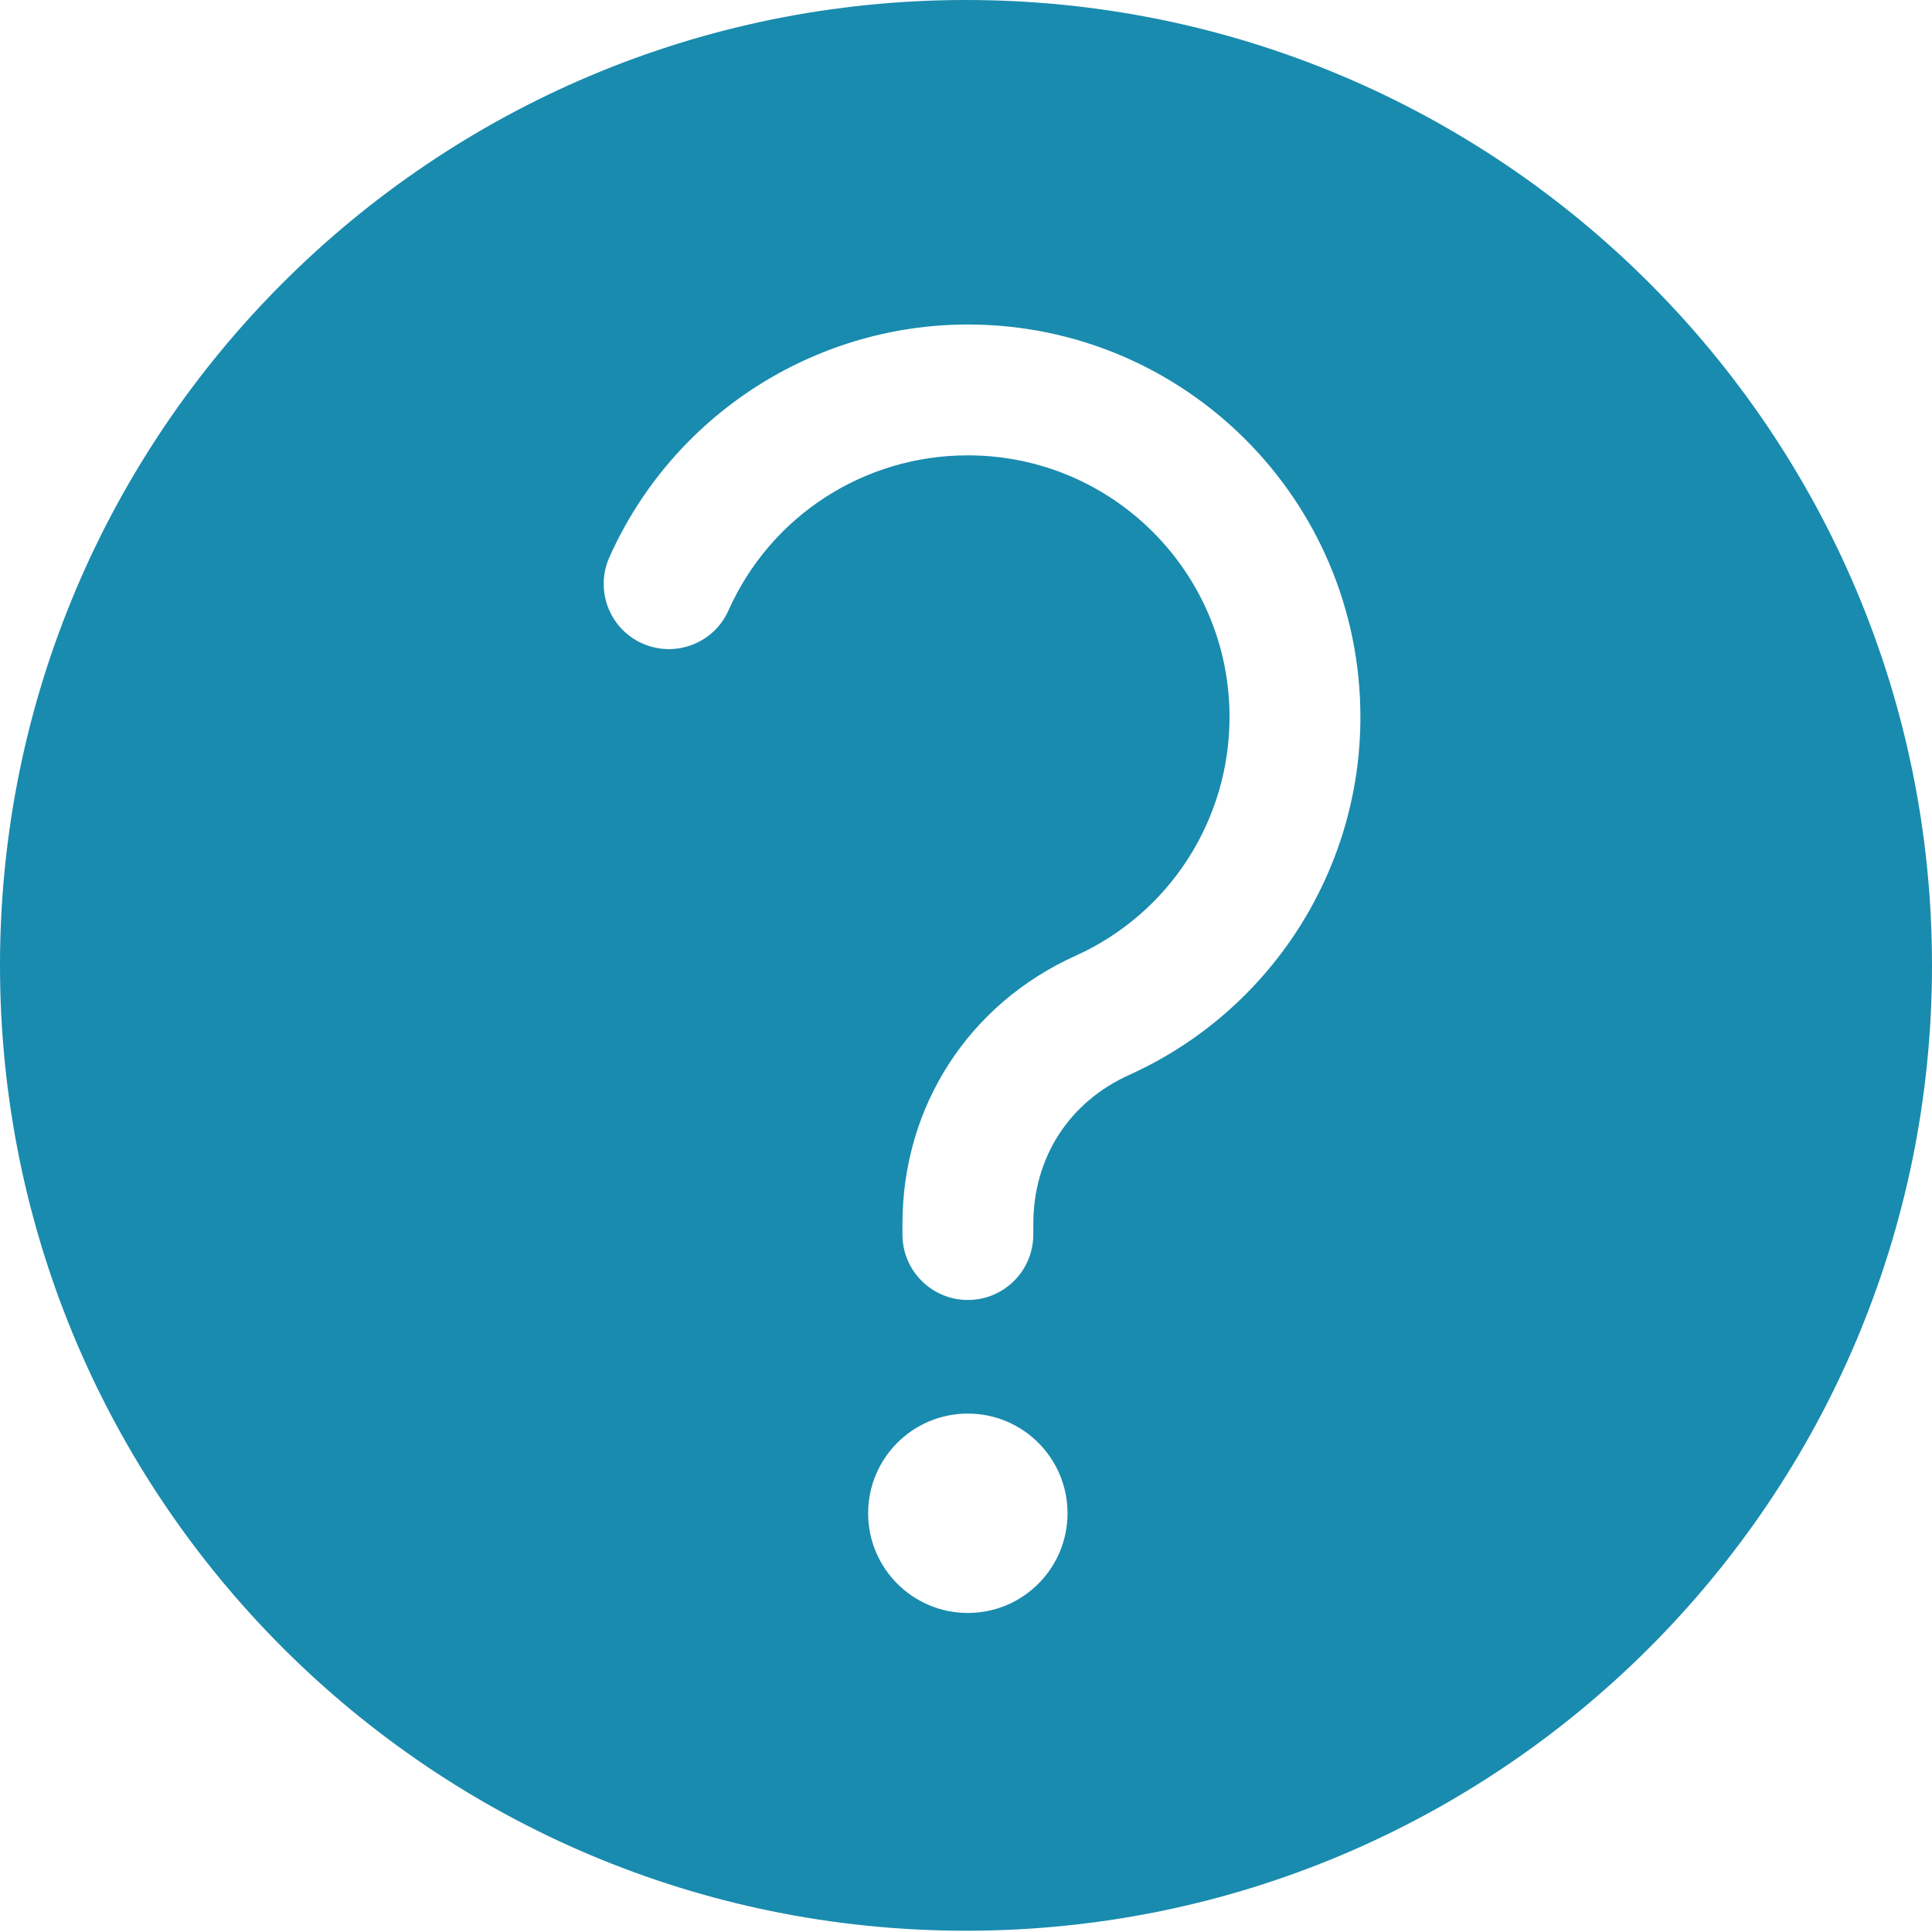
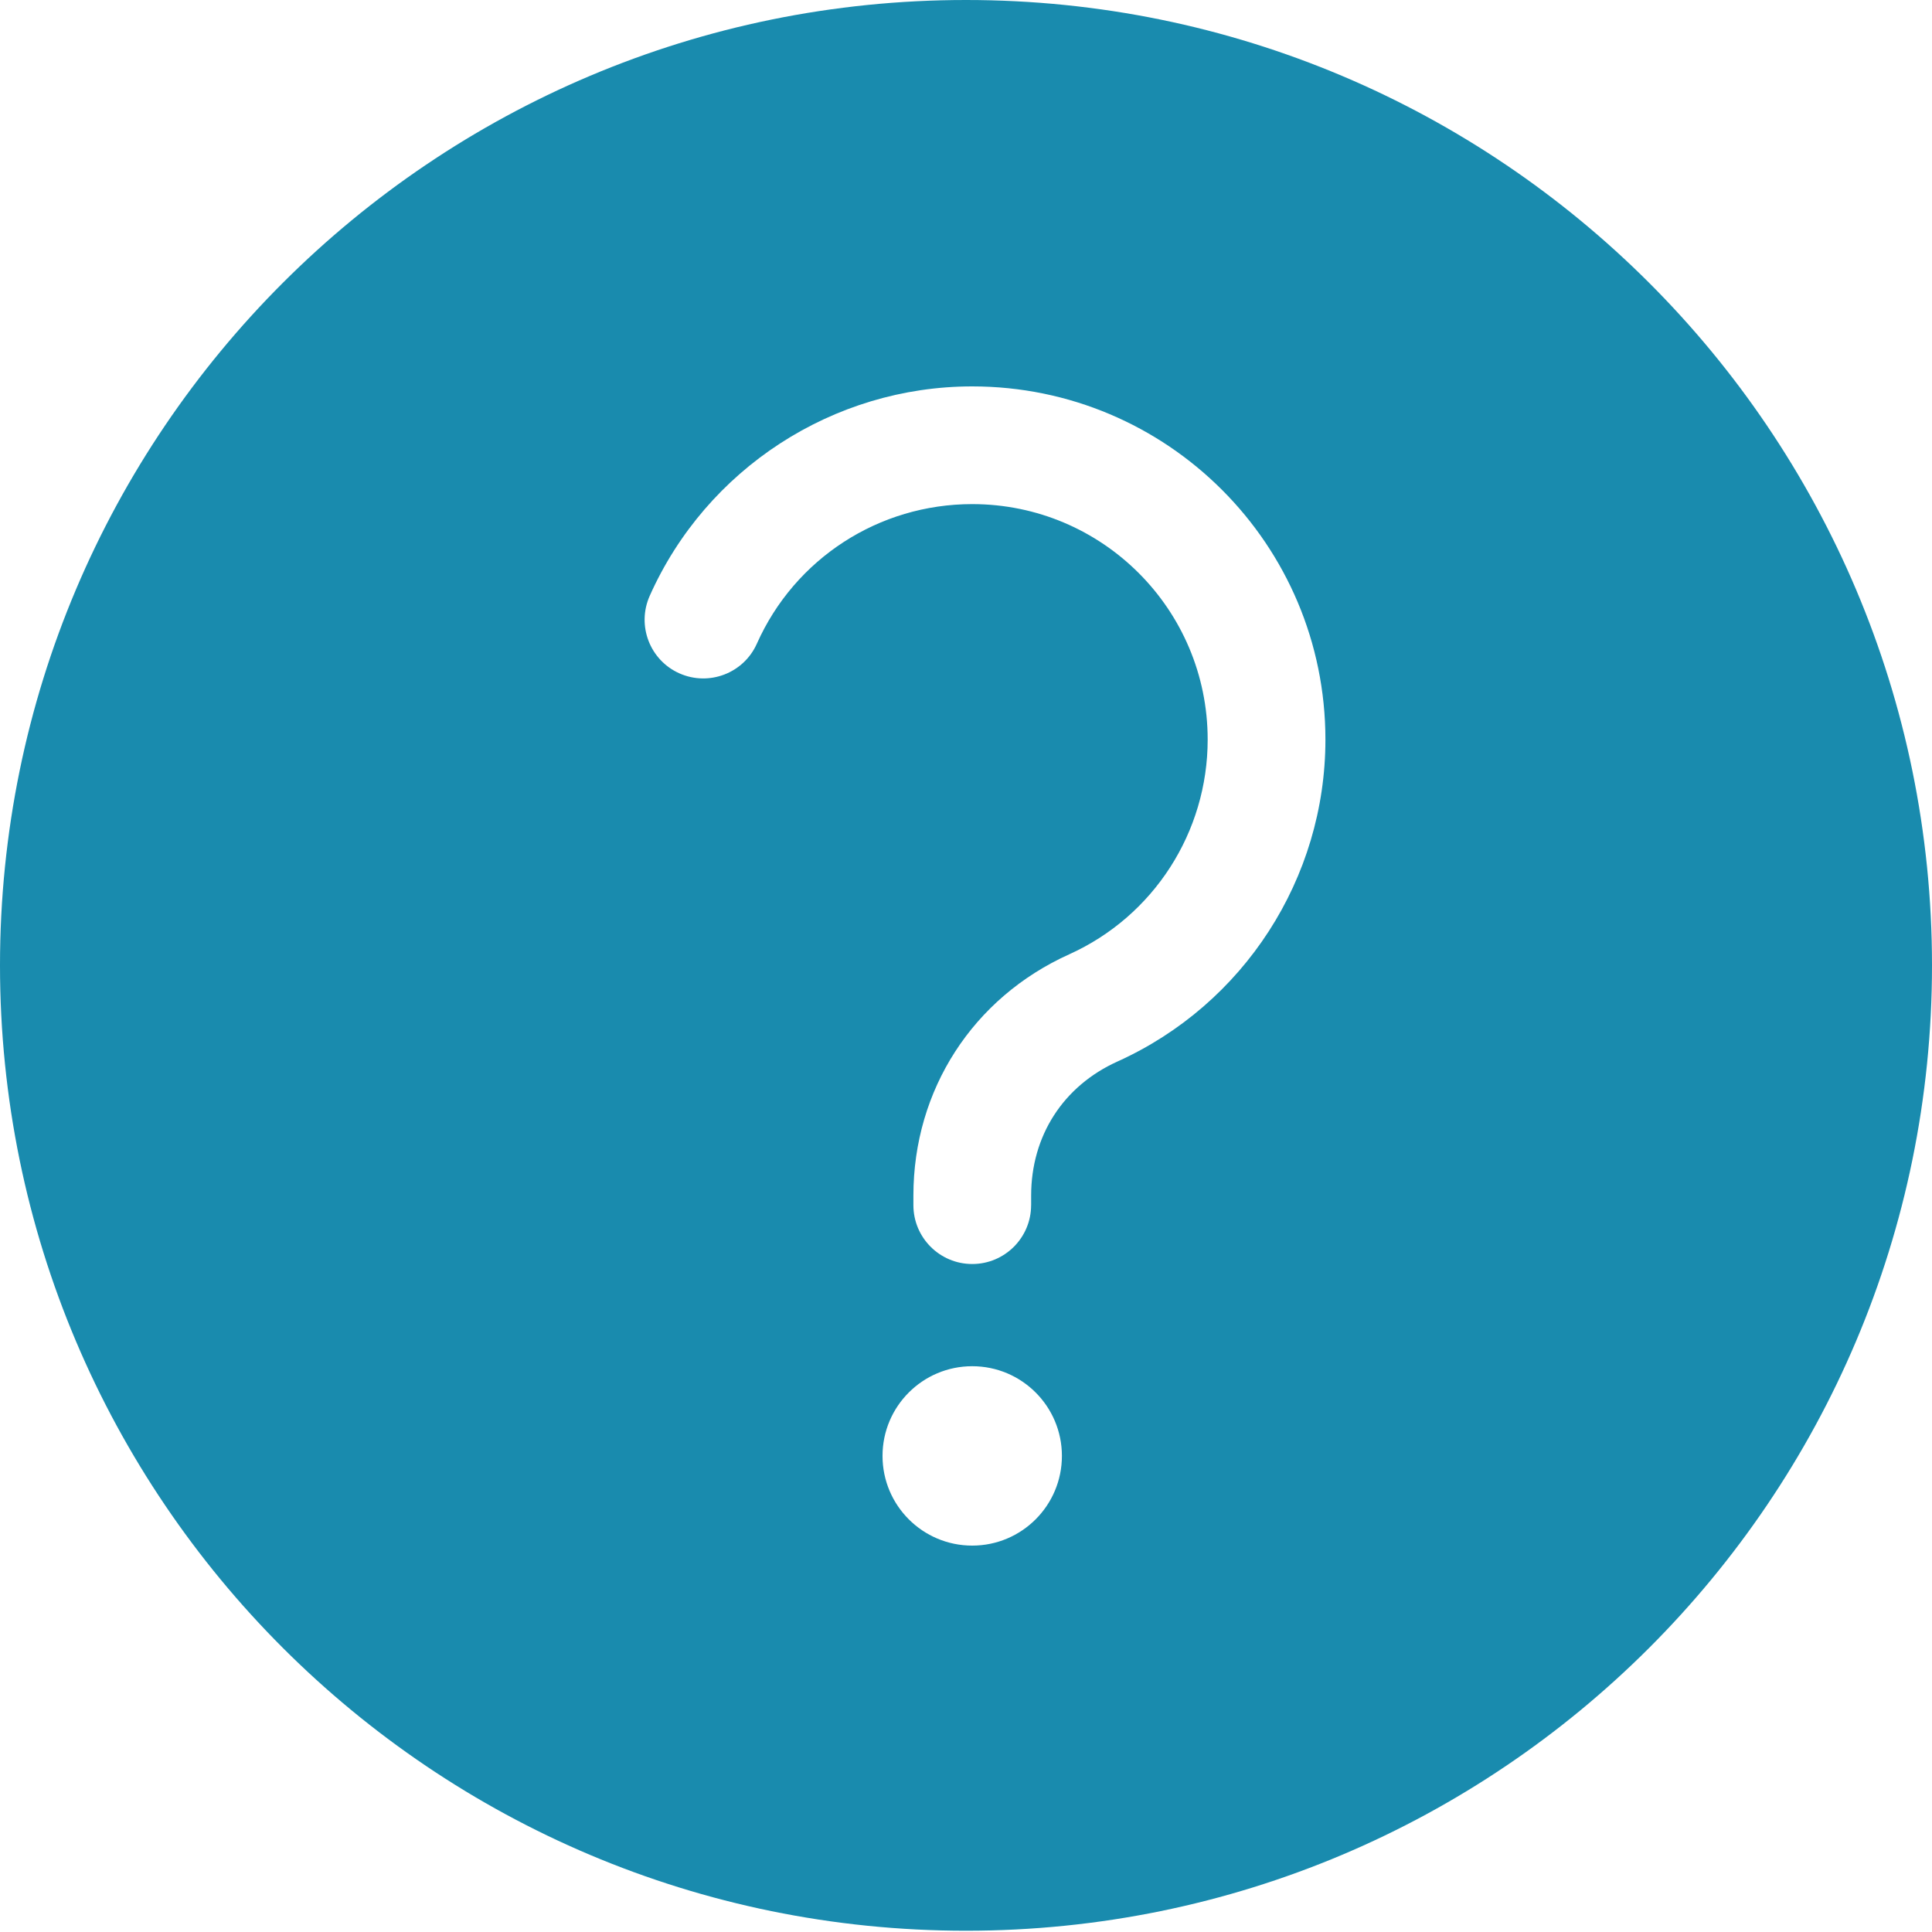
<svg xmlns="http://www.w3.org/2000/svg" viewBox="0 0 500 500" style="shape-rendering: geometricprecision;">
  <ellipse style="fill: rgb(25, 139, 174);" cx="250" cy="249.836" rx="250" ry="249.836" />
-   <g transform="matrix(1, 0, 0, 1, 156.2226, 83.97263)">
+   <g transform="matrix(0.899685, 0, 0, 0.899685, 166.8137, 99.9911)" style="">
    <path class="fil0" d="M111.19 235.53c0,9.35 -7.58,16.93 -16.93,16.93 -9.35,0 -16.93,-7.58 -16.93,-16.93l0 -2.75c0,-30.41 17.1,-56.91 44.83,-69.41 24.29,-10.97 39.82,-35.13 39.82,-61.77 0,-37.42 -30.31,-67.73 -67.73,-67.73 -26.82,0 -51.02,15.63 -61.95,40.15 -3.79,8.51 -13.78,12.32 -22.29,8.53 -8.51,-3.79 -12.32,-13.78 -8.53,-22.29 16.29,-36.55 52.76,-60.25 92.77,-60.25 56.12,0 101.6,45.47 101.6,101.6 0,39.89 -23.45,76.17 -59.8,92.59 -15.66,7.07 -24.85,21.43 -24.85,38.59l0 2.75z" style="fill-rule: nonzero; fill: rgb(255, 255, 255);" />
    <path class="fil1" d="M94.25 281.86c14.25,0 25.8,11.55 25.8,25.8 0,14.25 -11.55,25.8 -25.8,25.8 -14.25,0 -25.8,-11.55 -25.8,-25.8 0,-14.25 11.55,-25.8 25.8,-25.8z" style="fill: rgb(255, 255, 255);" />
  </g>
</svg>
